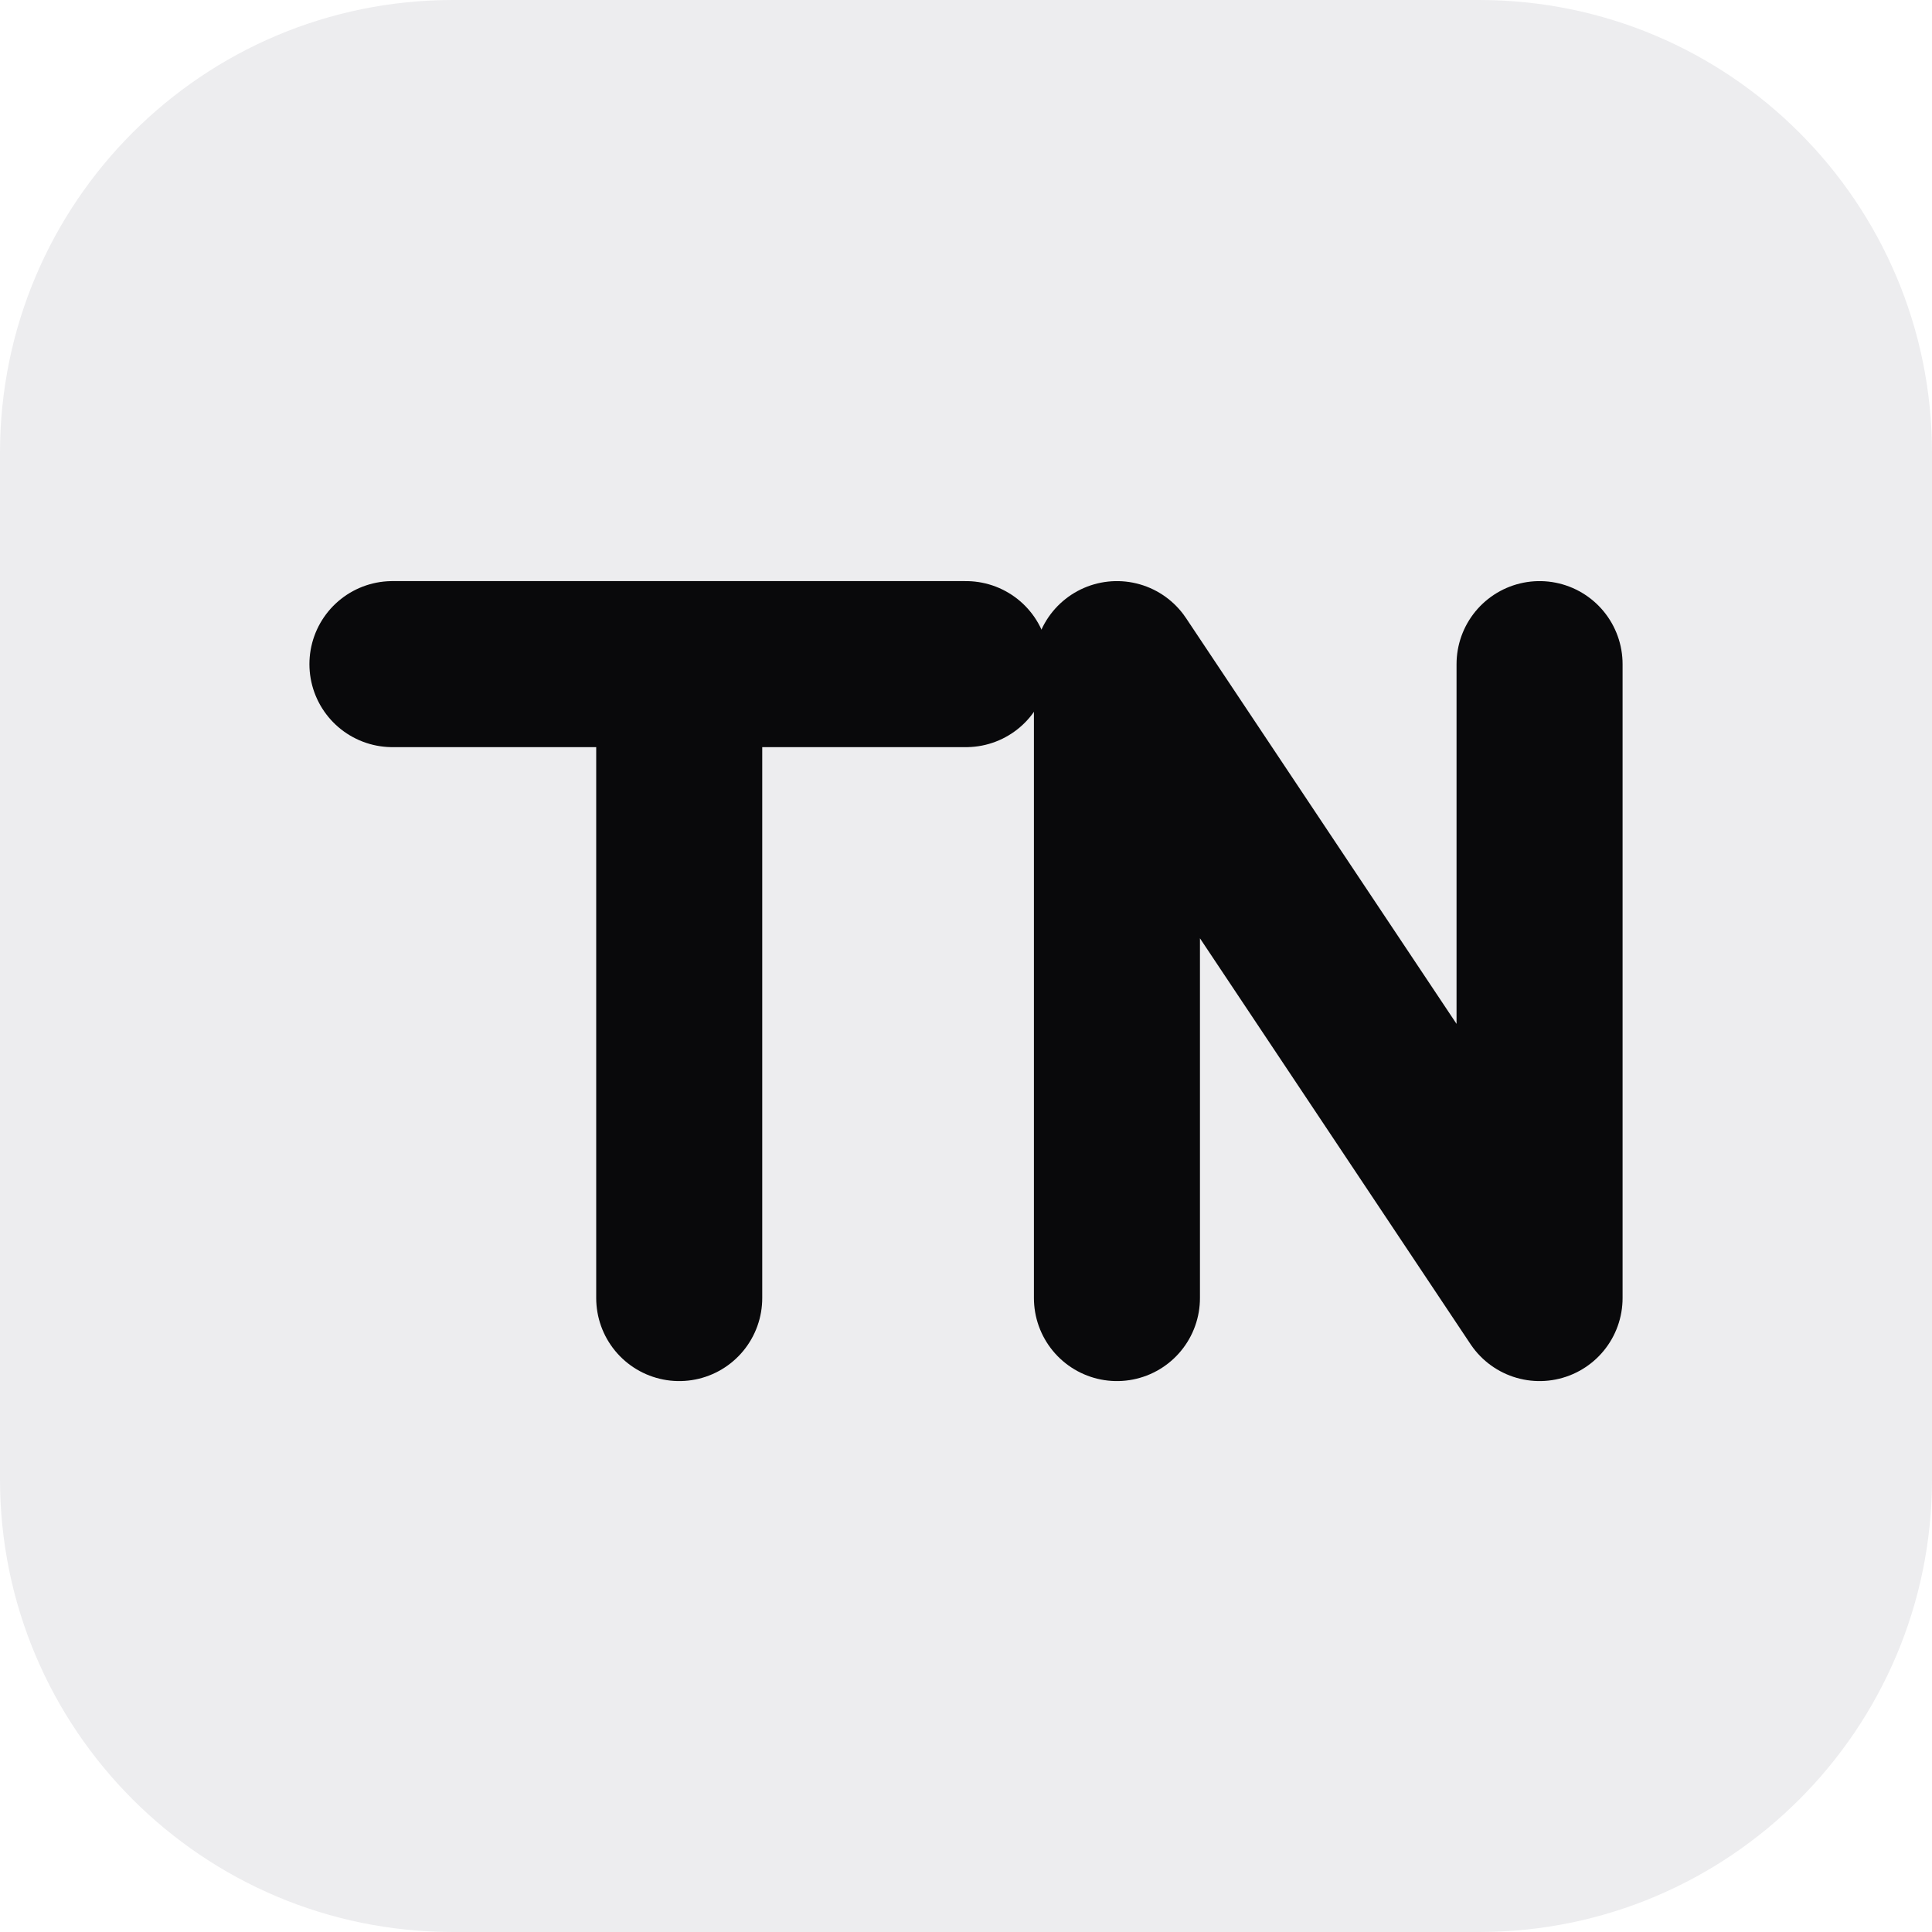
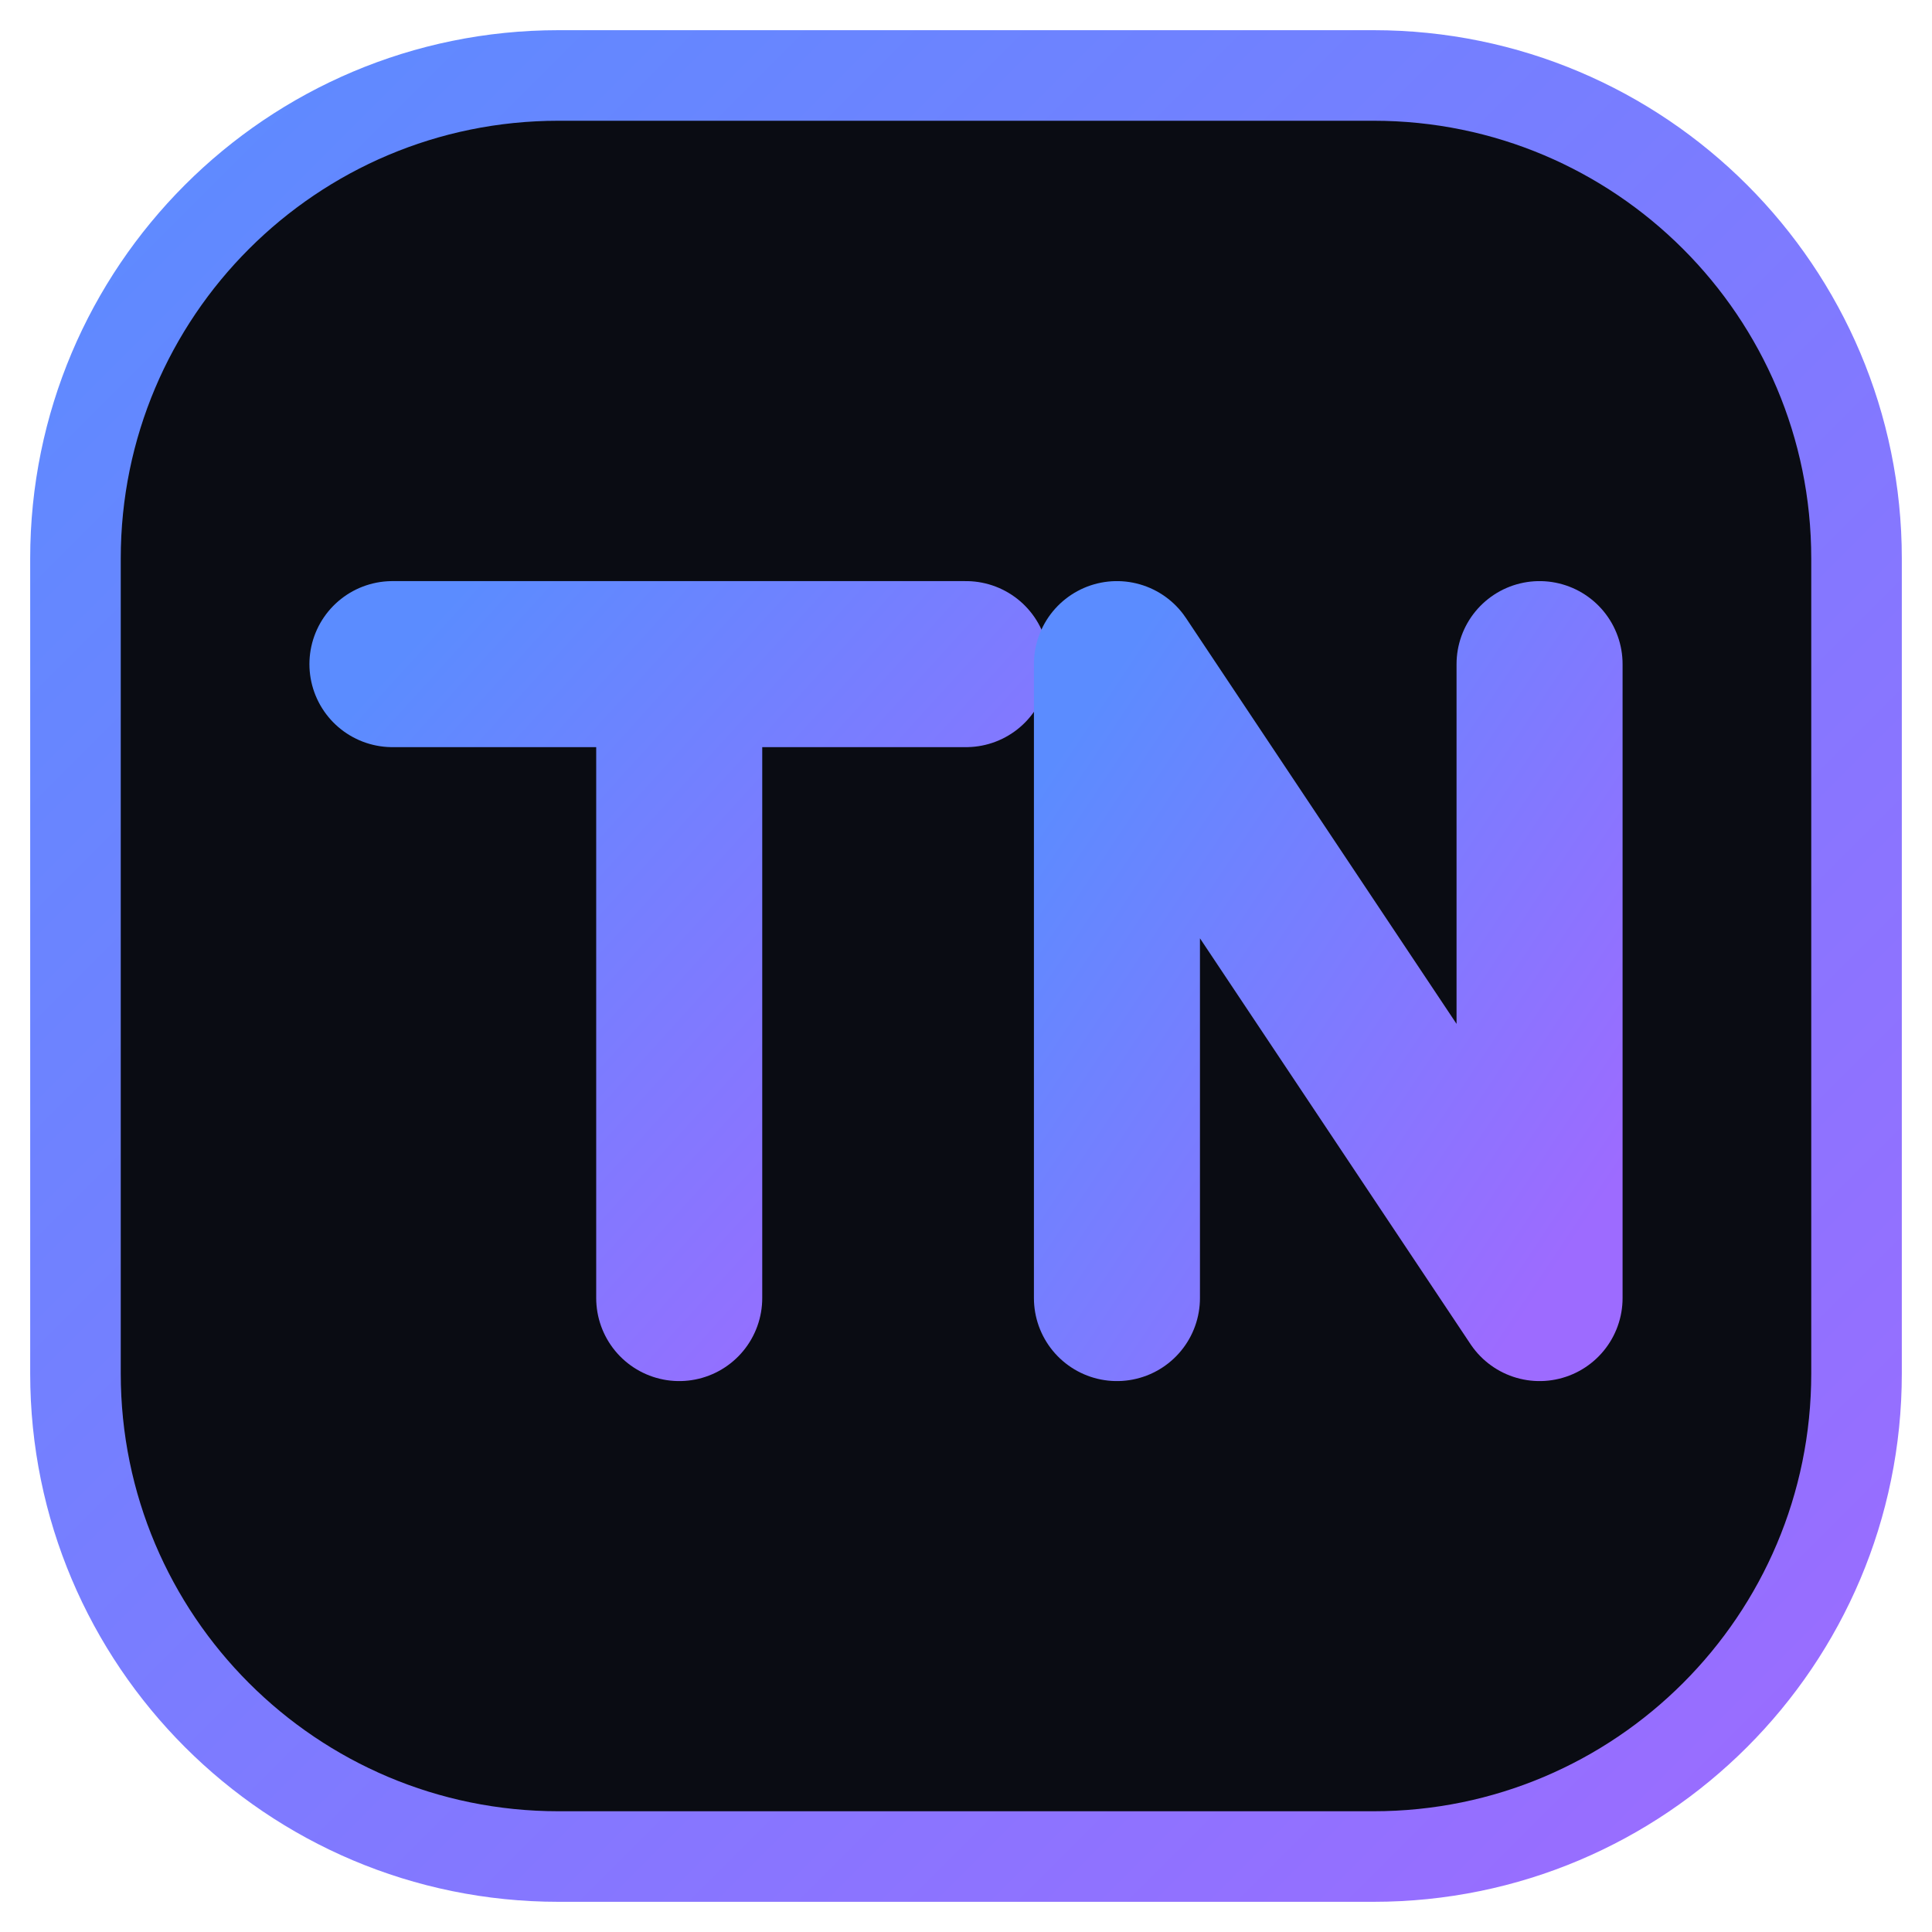
<svg xmlns="http://www.w3.org/2000/svg" viewBox="0 0 64 64">
-   <rect width="64" height="64" rx="15" fill="#ededef" />
-   <path d="M13 22h19M22.5 22v21" fill="none" stroke="#09090b" stroke-width="5.5" stroke-linecap="round" />
-   <path d="M37 43V22l14 21V22" fill="none" stroke="#09090b" stroke-width="5.5" stroke-linecap="round" stroke-linejoin="round" />
+   <defs>
+     <linearGradient id="g" x1="0" y1="0" x2="1" y2="1">
+       <stop offset="0" stop-color="#5b8cff" />
+       <stop offset="1" stop-color="#9d6bff" />
+     </linearGradient>
+   </defs>
+   <rect x="2.5" y="2.5" width="59" height="59" rx="16" fill="#0a0c13" stroke="url(#g)" stroke-width="3" />
+   <path d="M13 22h19M22.5 22v21" fill="none" stroke="url(#g)" stroke-width="5.5" stroke-linecap="round" />
+   <path d="M37 43V22l14 21V22" fill="none" stroke="url(#g)" stroke-width="5.5" stroke-linecap="round" stroke-linejoin="round" />
</svg>
